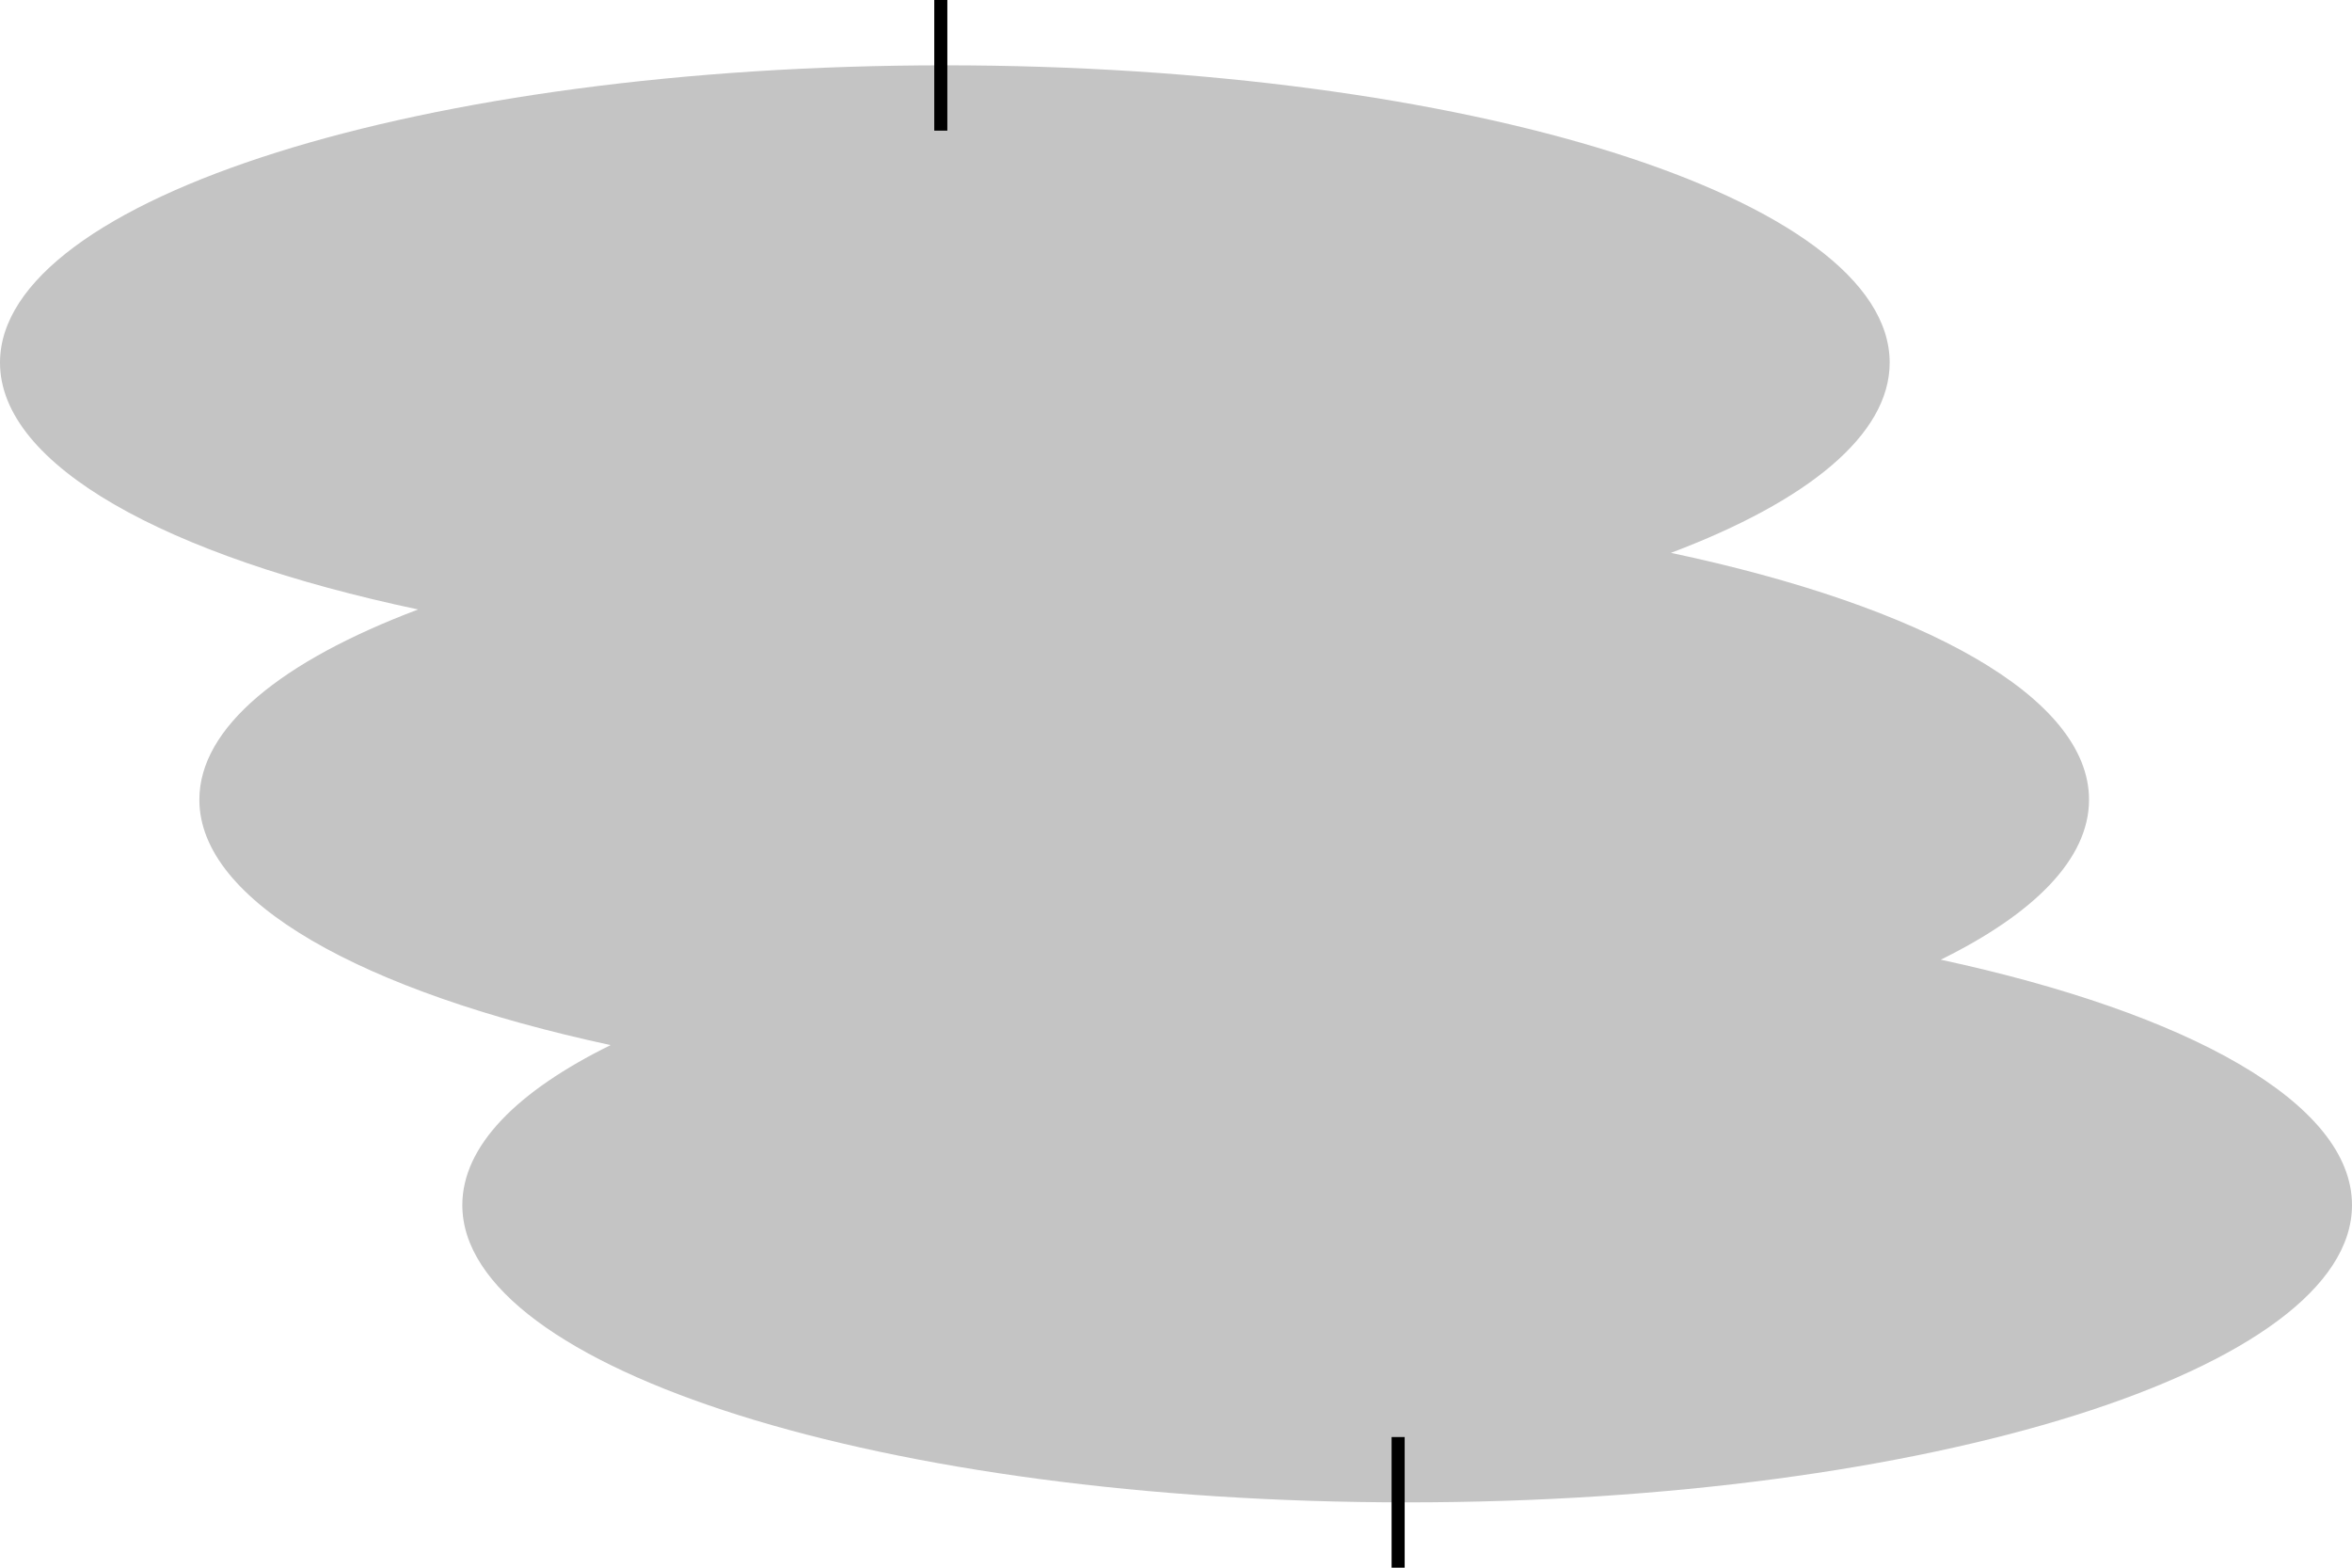
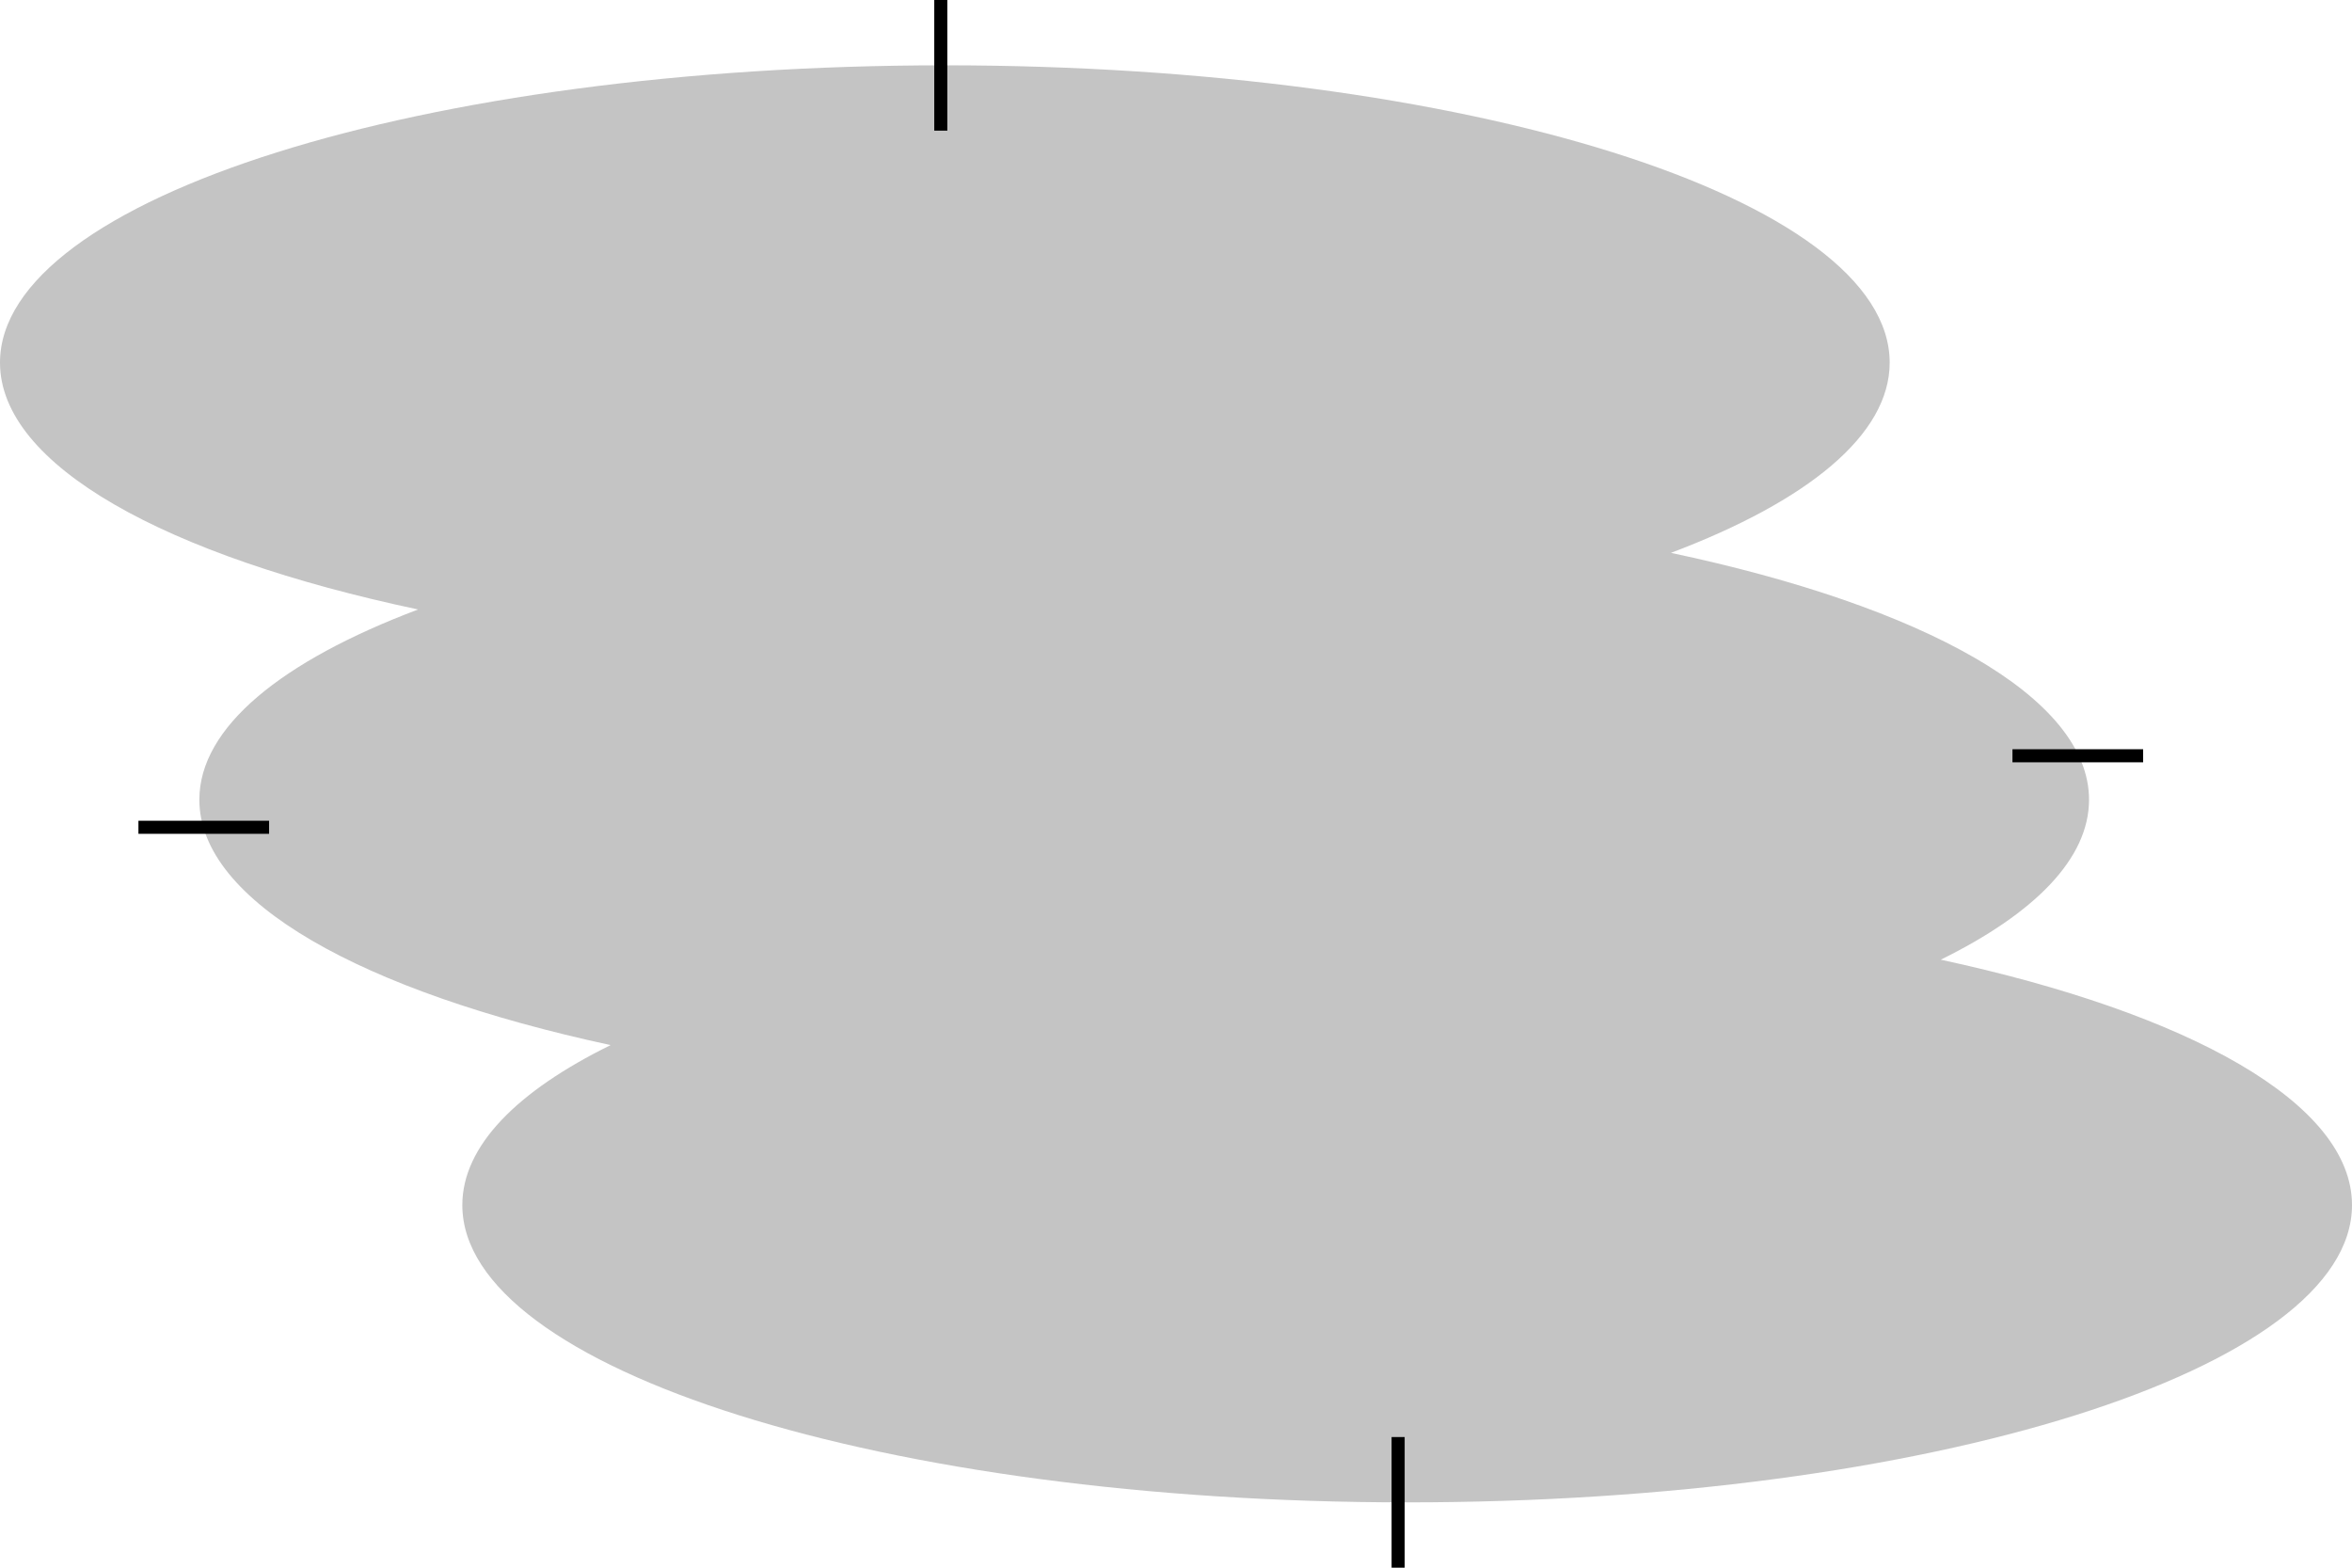
<svg xmlns="http://www.w3.org/2000/svg" width="180" height="120" viewBox="0 0 180 120" fill="none">
  <g id="Effect">
    <path id="shape" d="M144.618 27.757C144.618 33.296 138.329 38.373 127.877 42.319C147.177 46.406 159.875 53.344 159.875 61.215C159.875 65.723 155.711 69.924 148.527 73.46C167.532 77.56 180 84.443 180 92.243C180 104.811 147.626 115 107.691 115C67.756 115 35.382 104.811 35.382 92.243C35.382 87.735 39.547 83.534 46.731 79.998C27.725 75.898 15.257 69.015 15.257 61.215C15.257 55.676 21.546 50.599 31.998 46.653C12.698 42.566 0 35.628 0 27.757C0 15.189 32.374 5 72.309 5C112.244 5 144.618 15.189 144.618 27.757Z" fill="#C4C4C4" />
    <path id="midi-out" d="M107 110V120" stroke="black" />
    <path id="midi-in" d="M72 10V0" stroke="black" />
+     <path id="props" d="M154.015 57.851L164.015 57.851" stroke="black" />
+     <path id="props_2" d="M10.594 63.325L20.594 63.325" stroke="black" />
  </g>
</svg>
